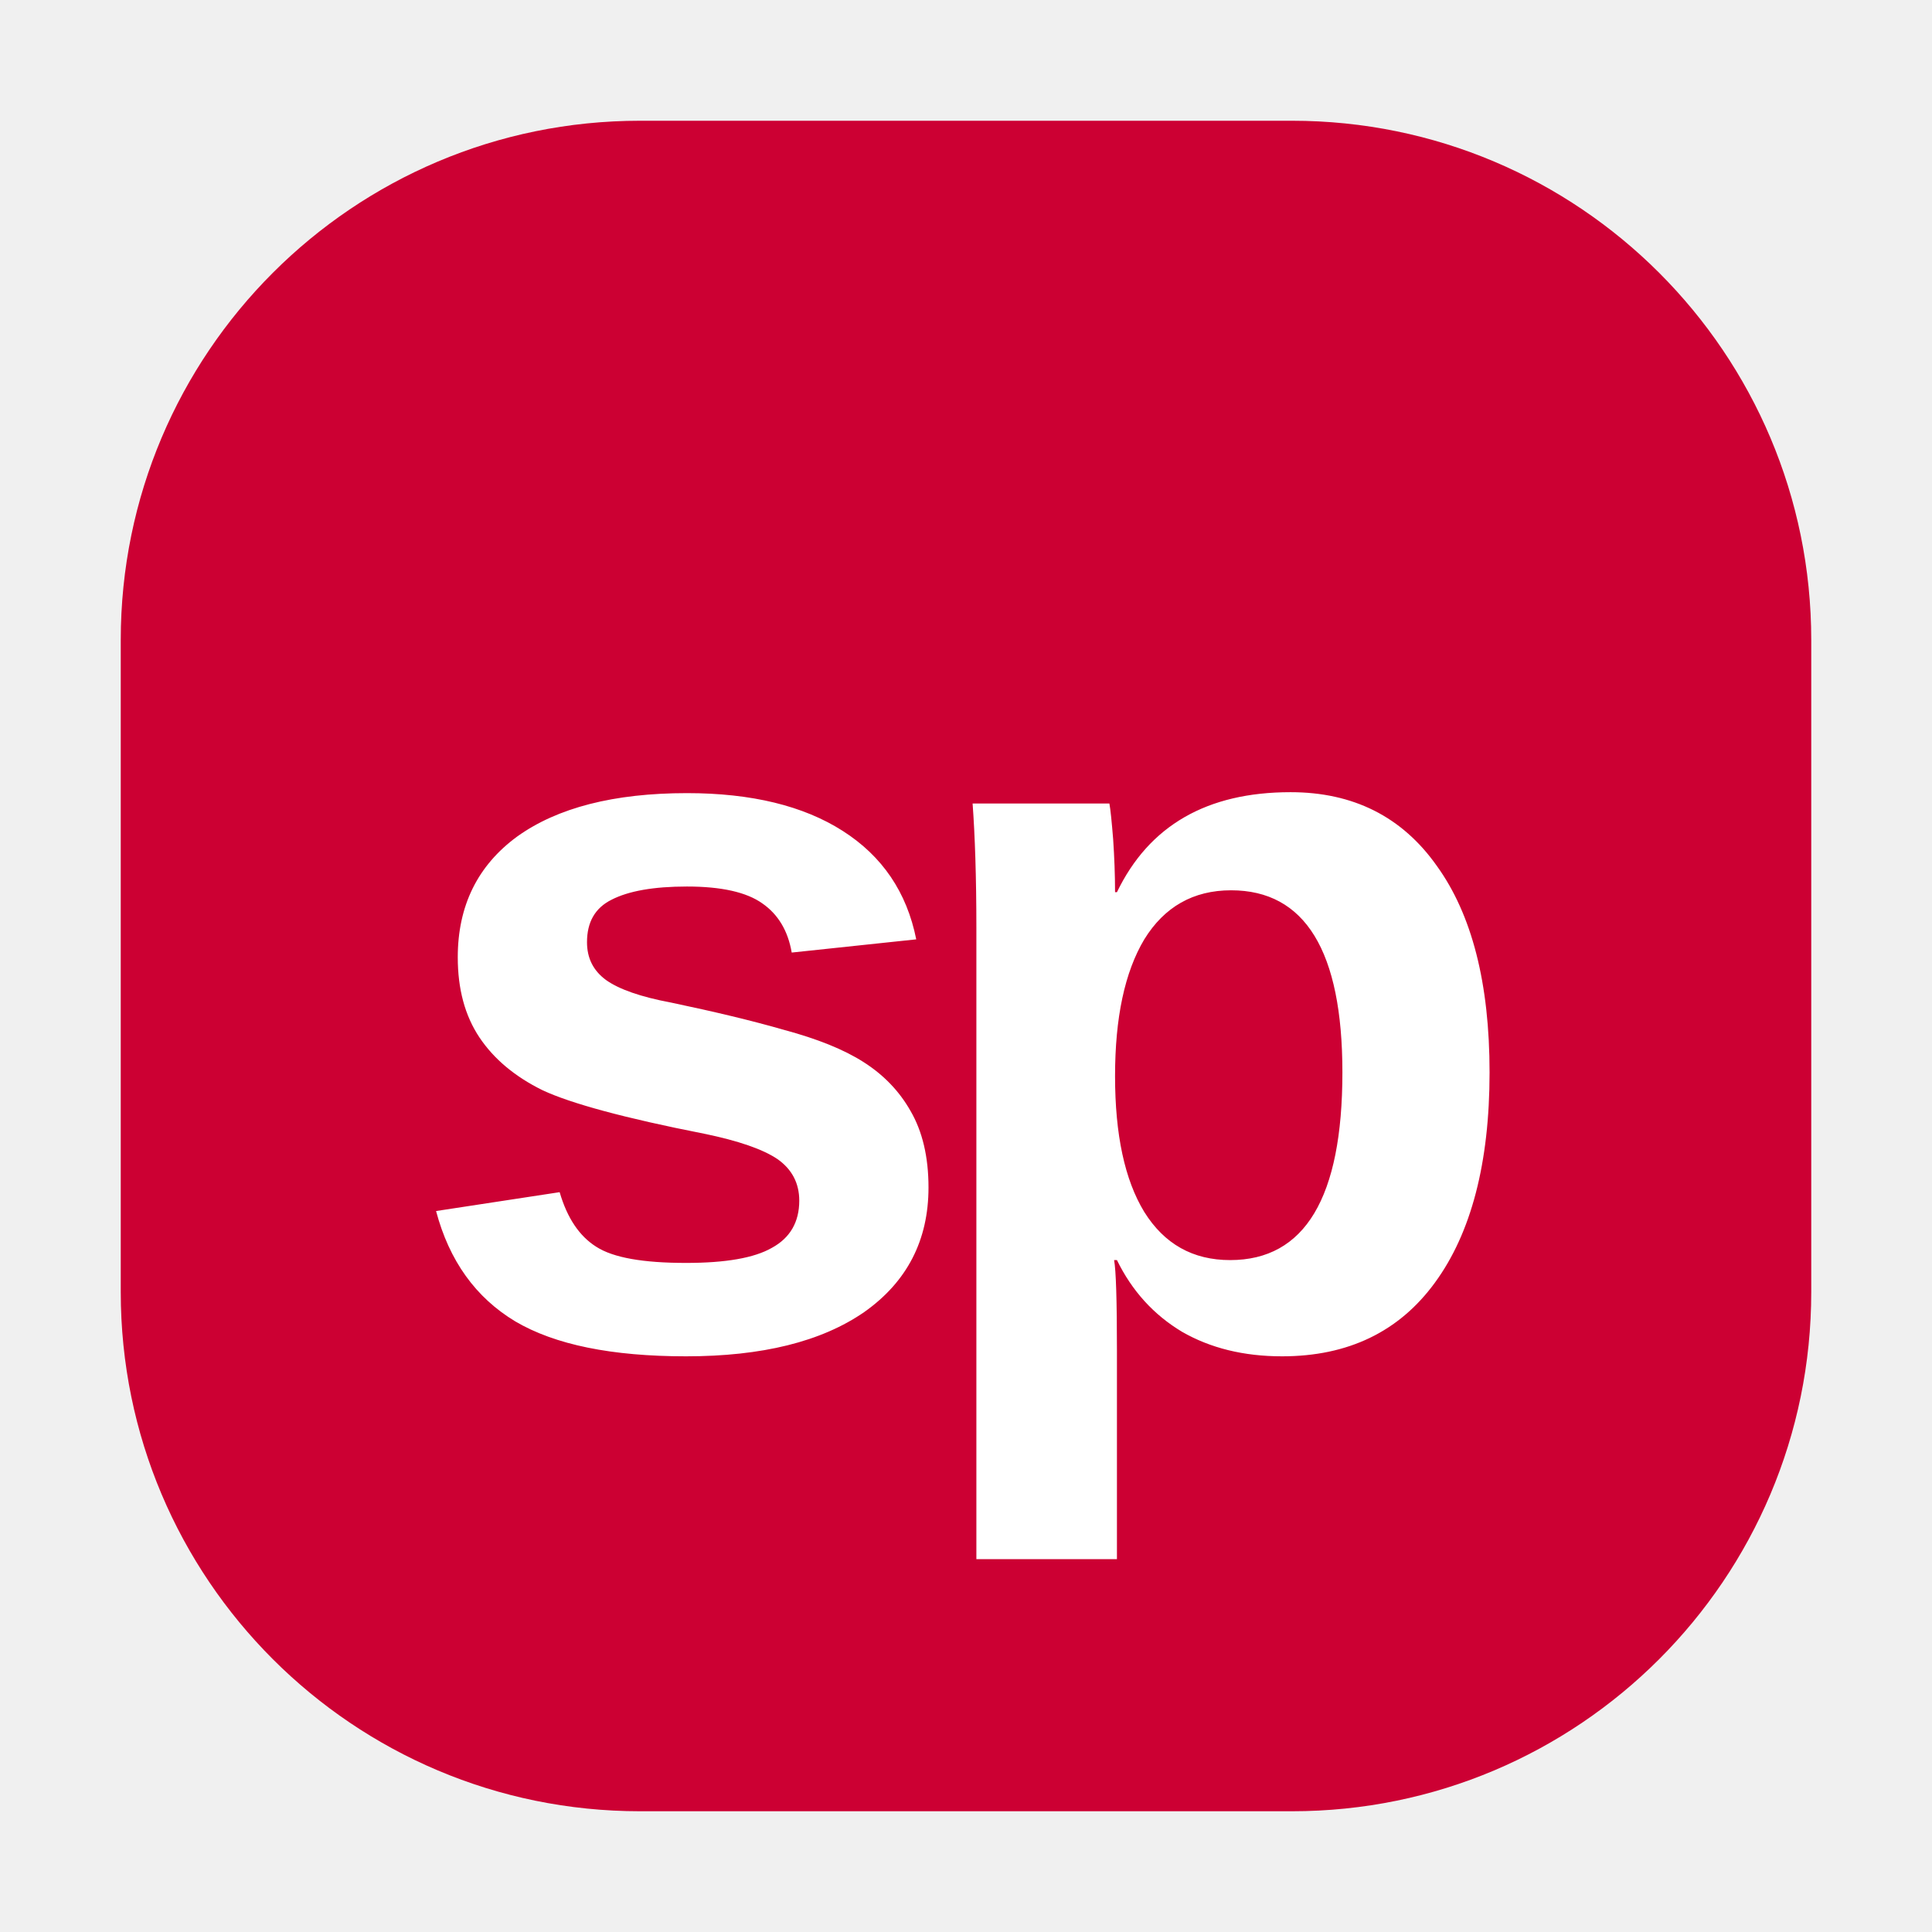
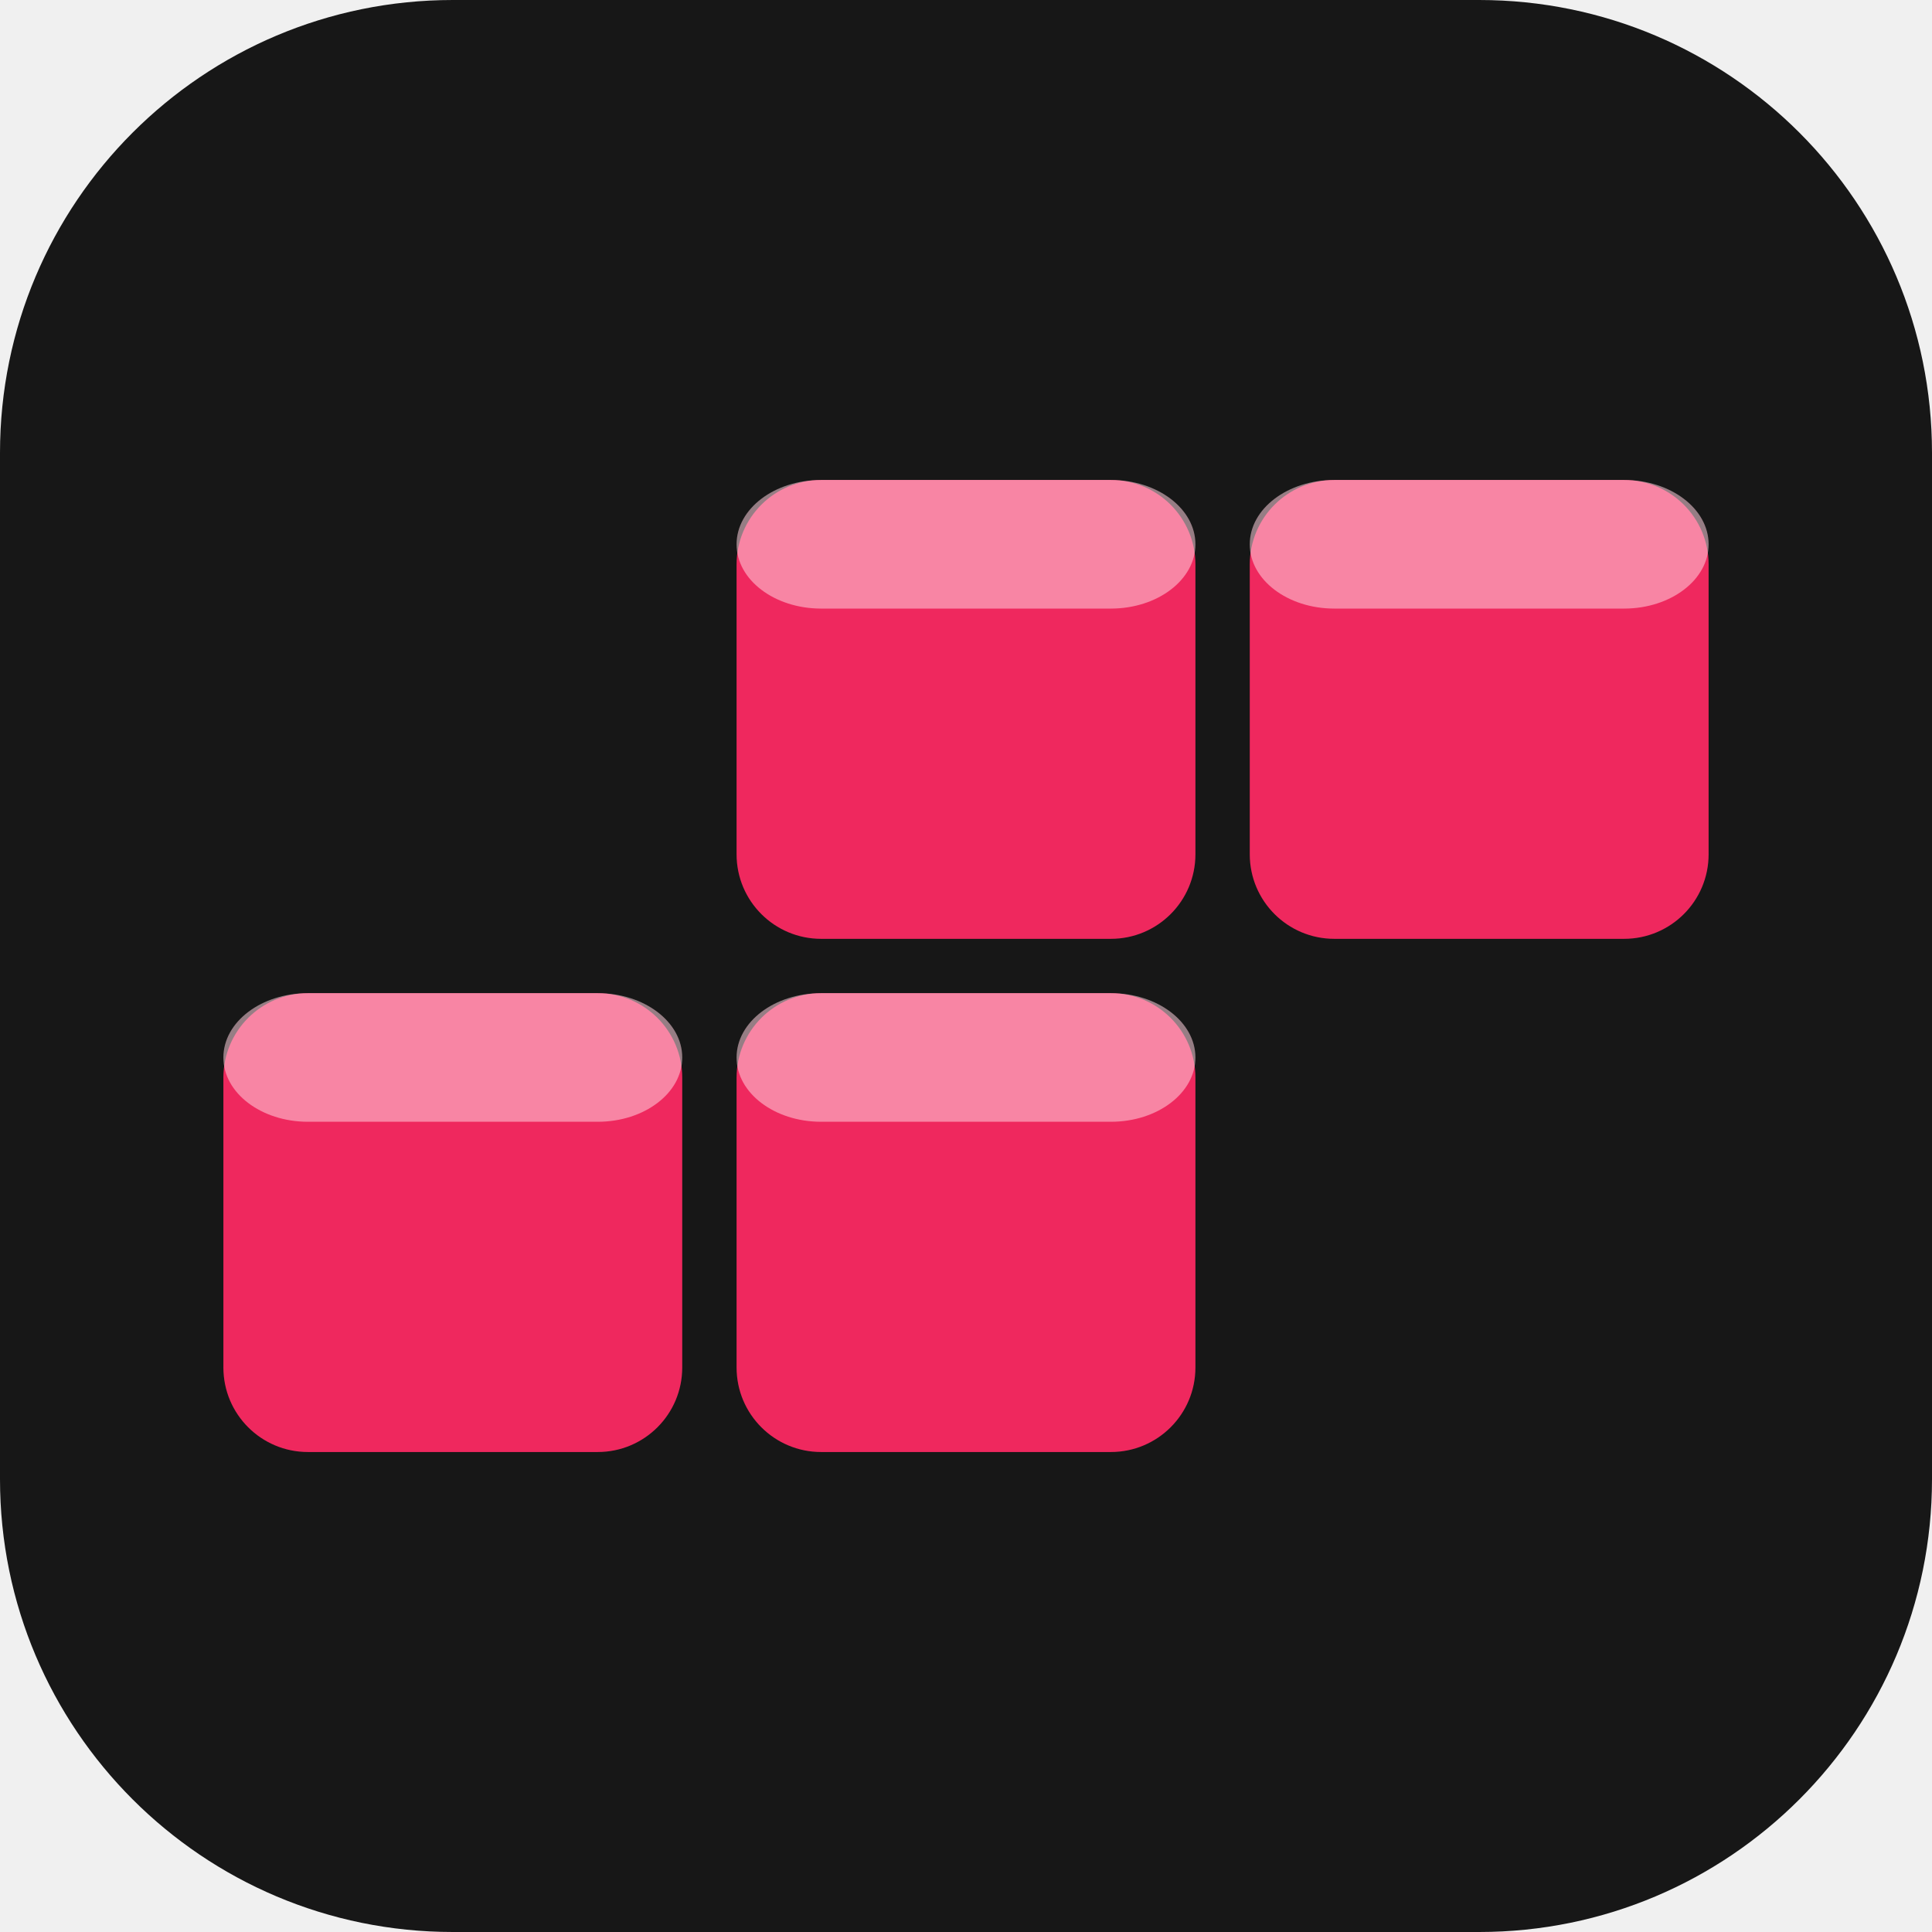
<svg xmlns="http://www.w3.org/2000/svg" viewBox="0 0 32 32" role="img" aria-label="spawnpoint">
-   <rect x="2" y="2" width="28" height="28" rx="8.6" fill="#cc0033" />
-   <text x="16" y="16.4" text-anchor="middle" dominant-baseline="central" font-family="'DM Sans', 'Helvetica Neue', Arial, sans-serif" font-weight="700" font-size="17" letter-spacing="-1.1" fill="#ffffff">sp</text>
+   <rect width="32" height="32" rx="7.5" fill="#171717" />
+   <rect x="12.20" y="7.95" width="7.60" height="7.60" rx="1.4" fill="#ef285e" />
+   <rect x="12.20" y="7.95" width="7.60" height="2.13" rx="1.4" fill="#ffd2de" opacity=".55" />
+   <rect x="20.70" y="7.95" width="7.60" height="7.60" rx="1.4" fill="#ef285e" />
+   <rect x="20.70" y="7.95" width="7.60" height="2.13" rx="1.4" fill="#ffd2de" opacity=".55" />
+   <rect x="3.70" y="16.45" width="7.60" height="7.60" rx="1.4" fill="#ef285e" />
+   <rect x="3.70" y="16.45" width="7.60" height="2.13" rx="1.4" fill="#ffd2de" opacity=".55" />
+   <rect x="12.20" y="16.45" width="7.60" height="7.60" rx="1.4" fill="#ef285e" />
+   <rect x="12.20" y="16.45" width="7.60" height="2.13" rx="1.4" fill="#ffd2de" opacity=".55" />
</svg>
